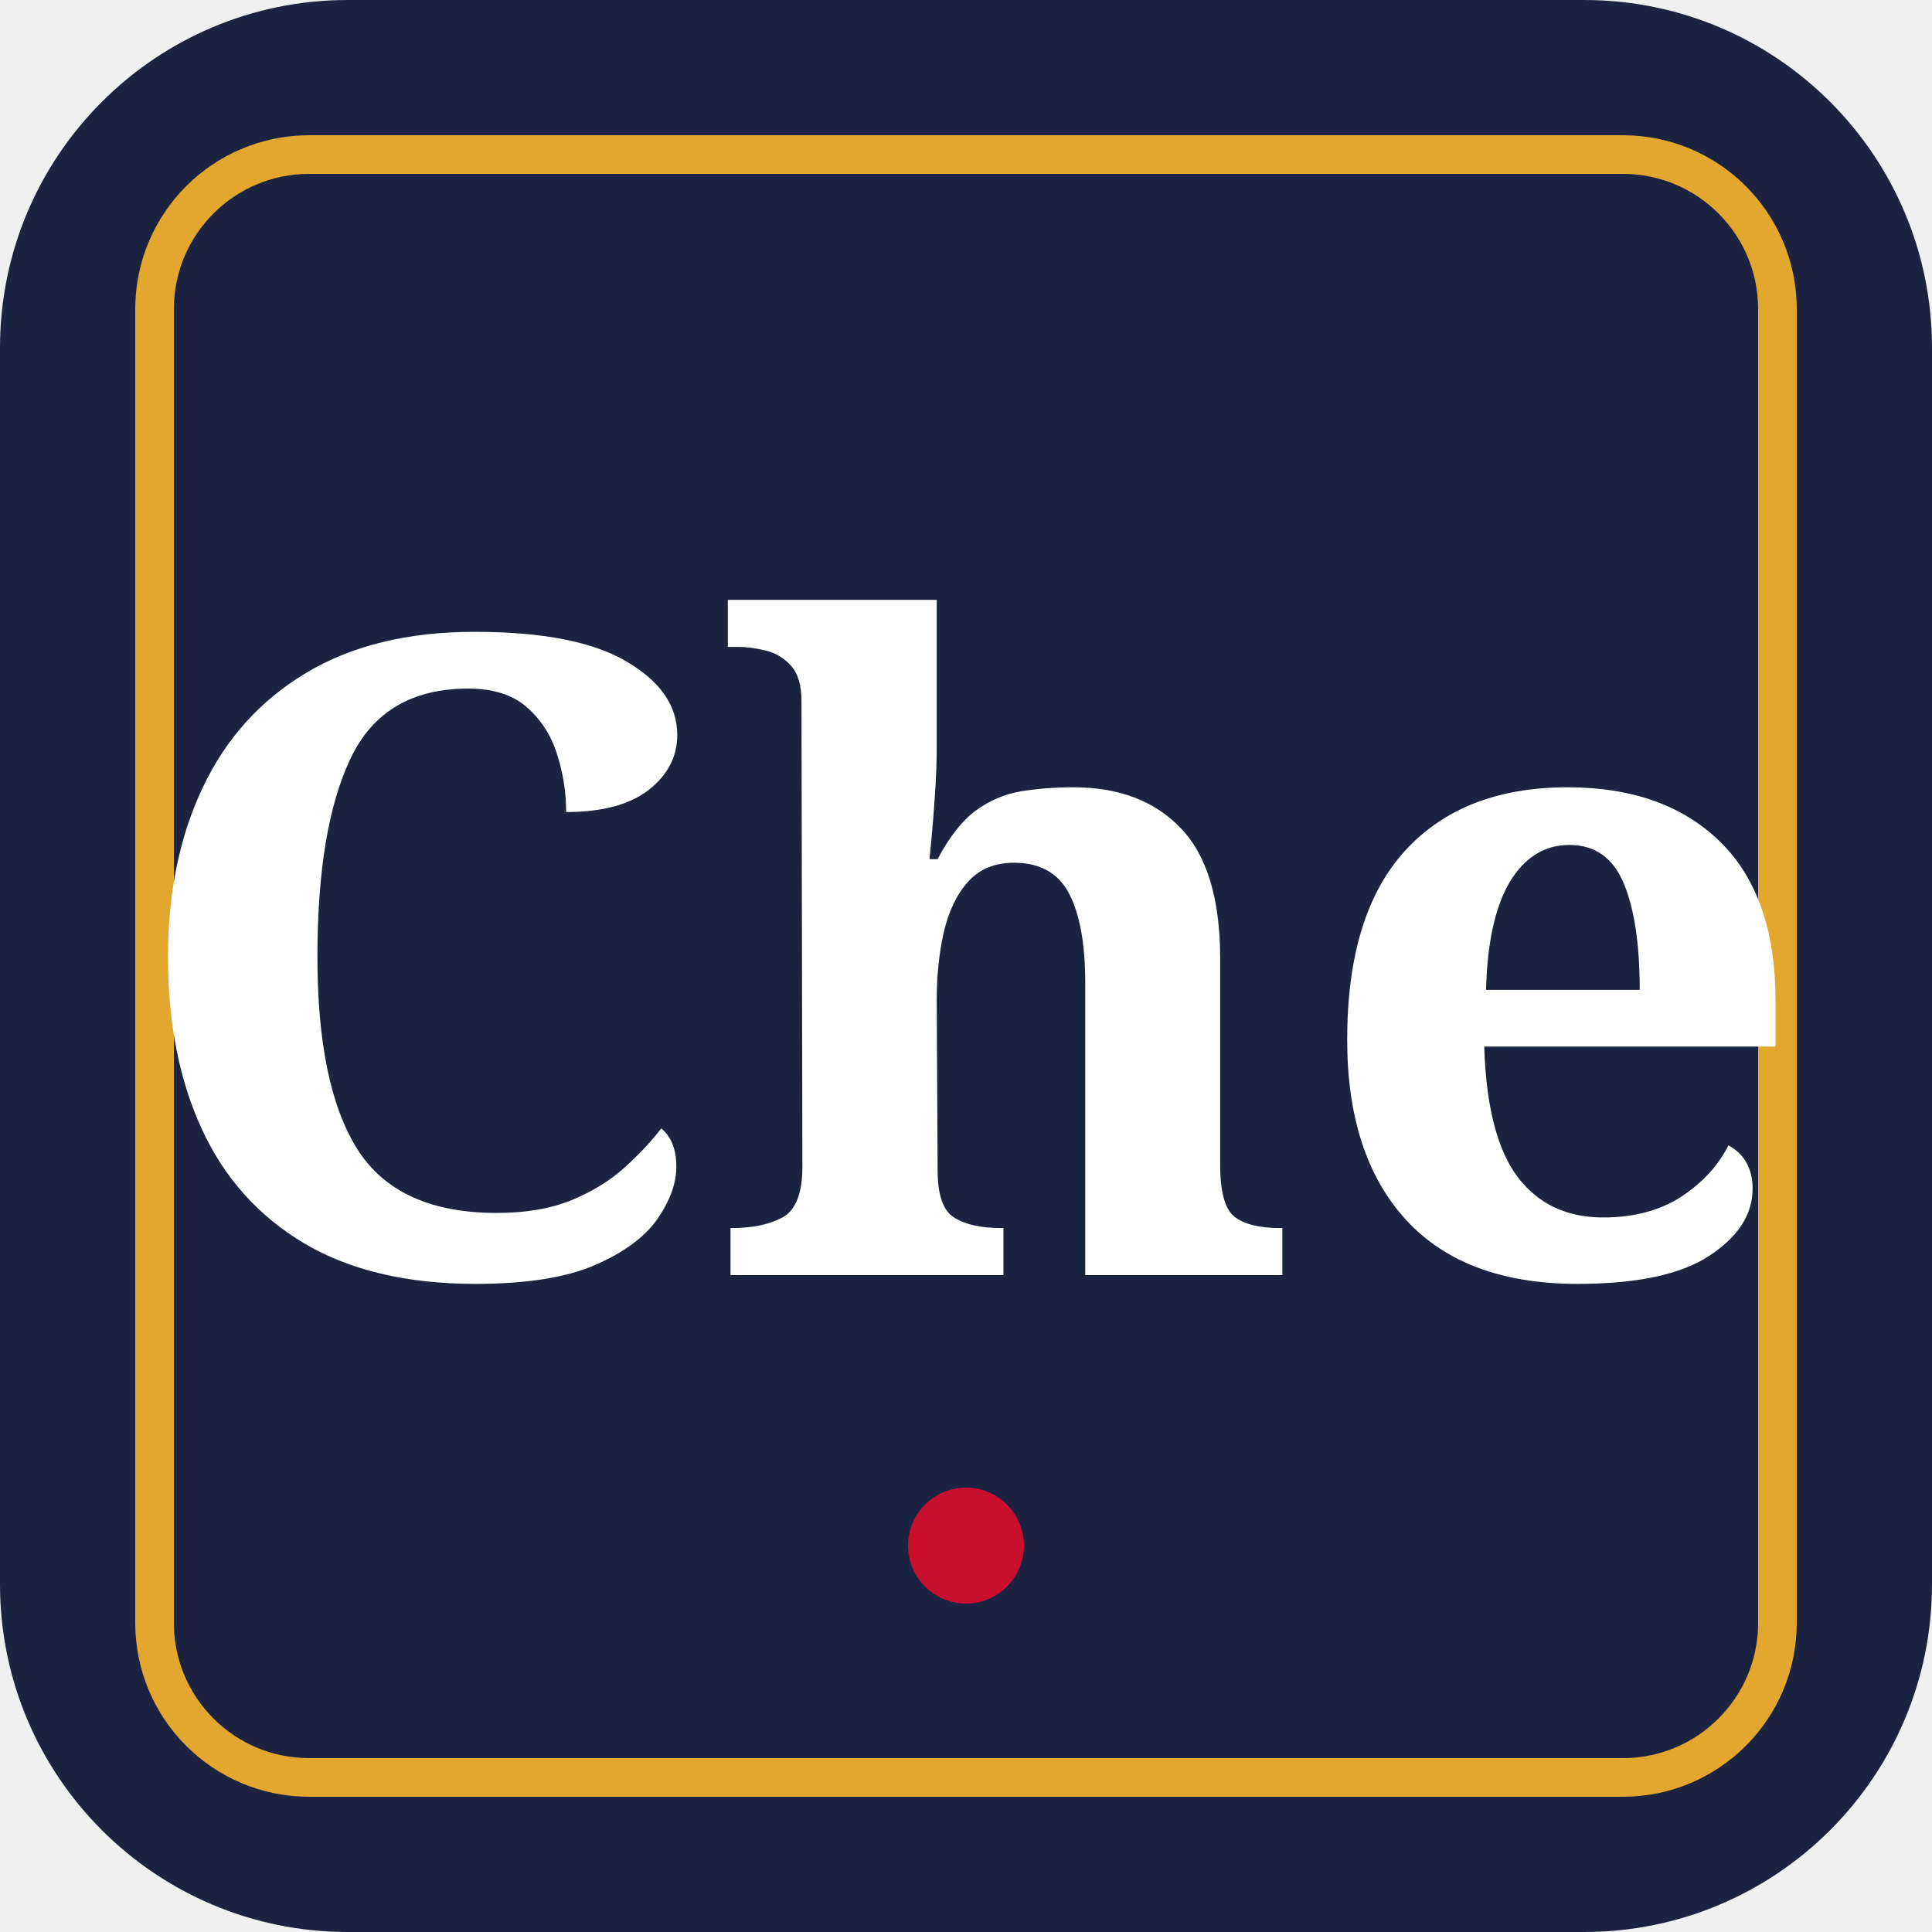
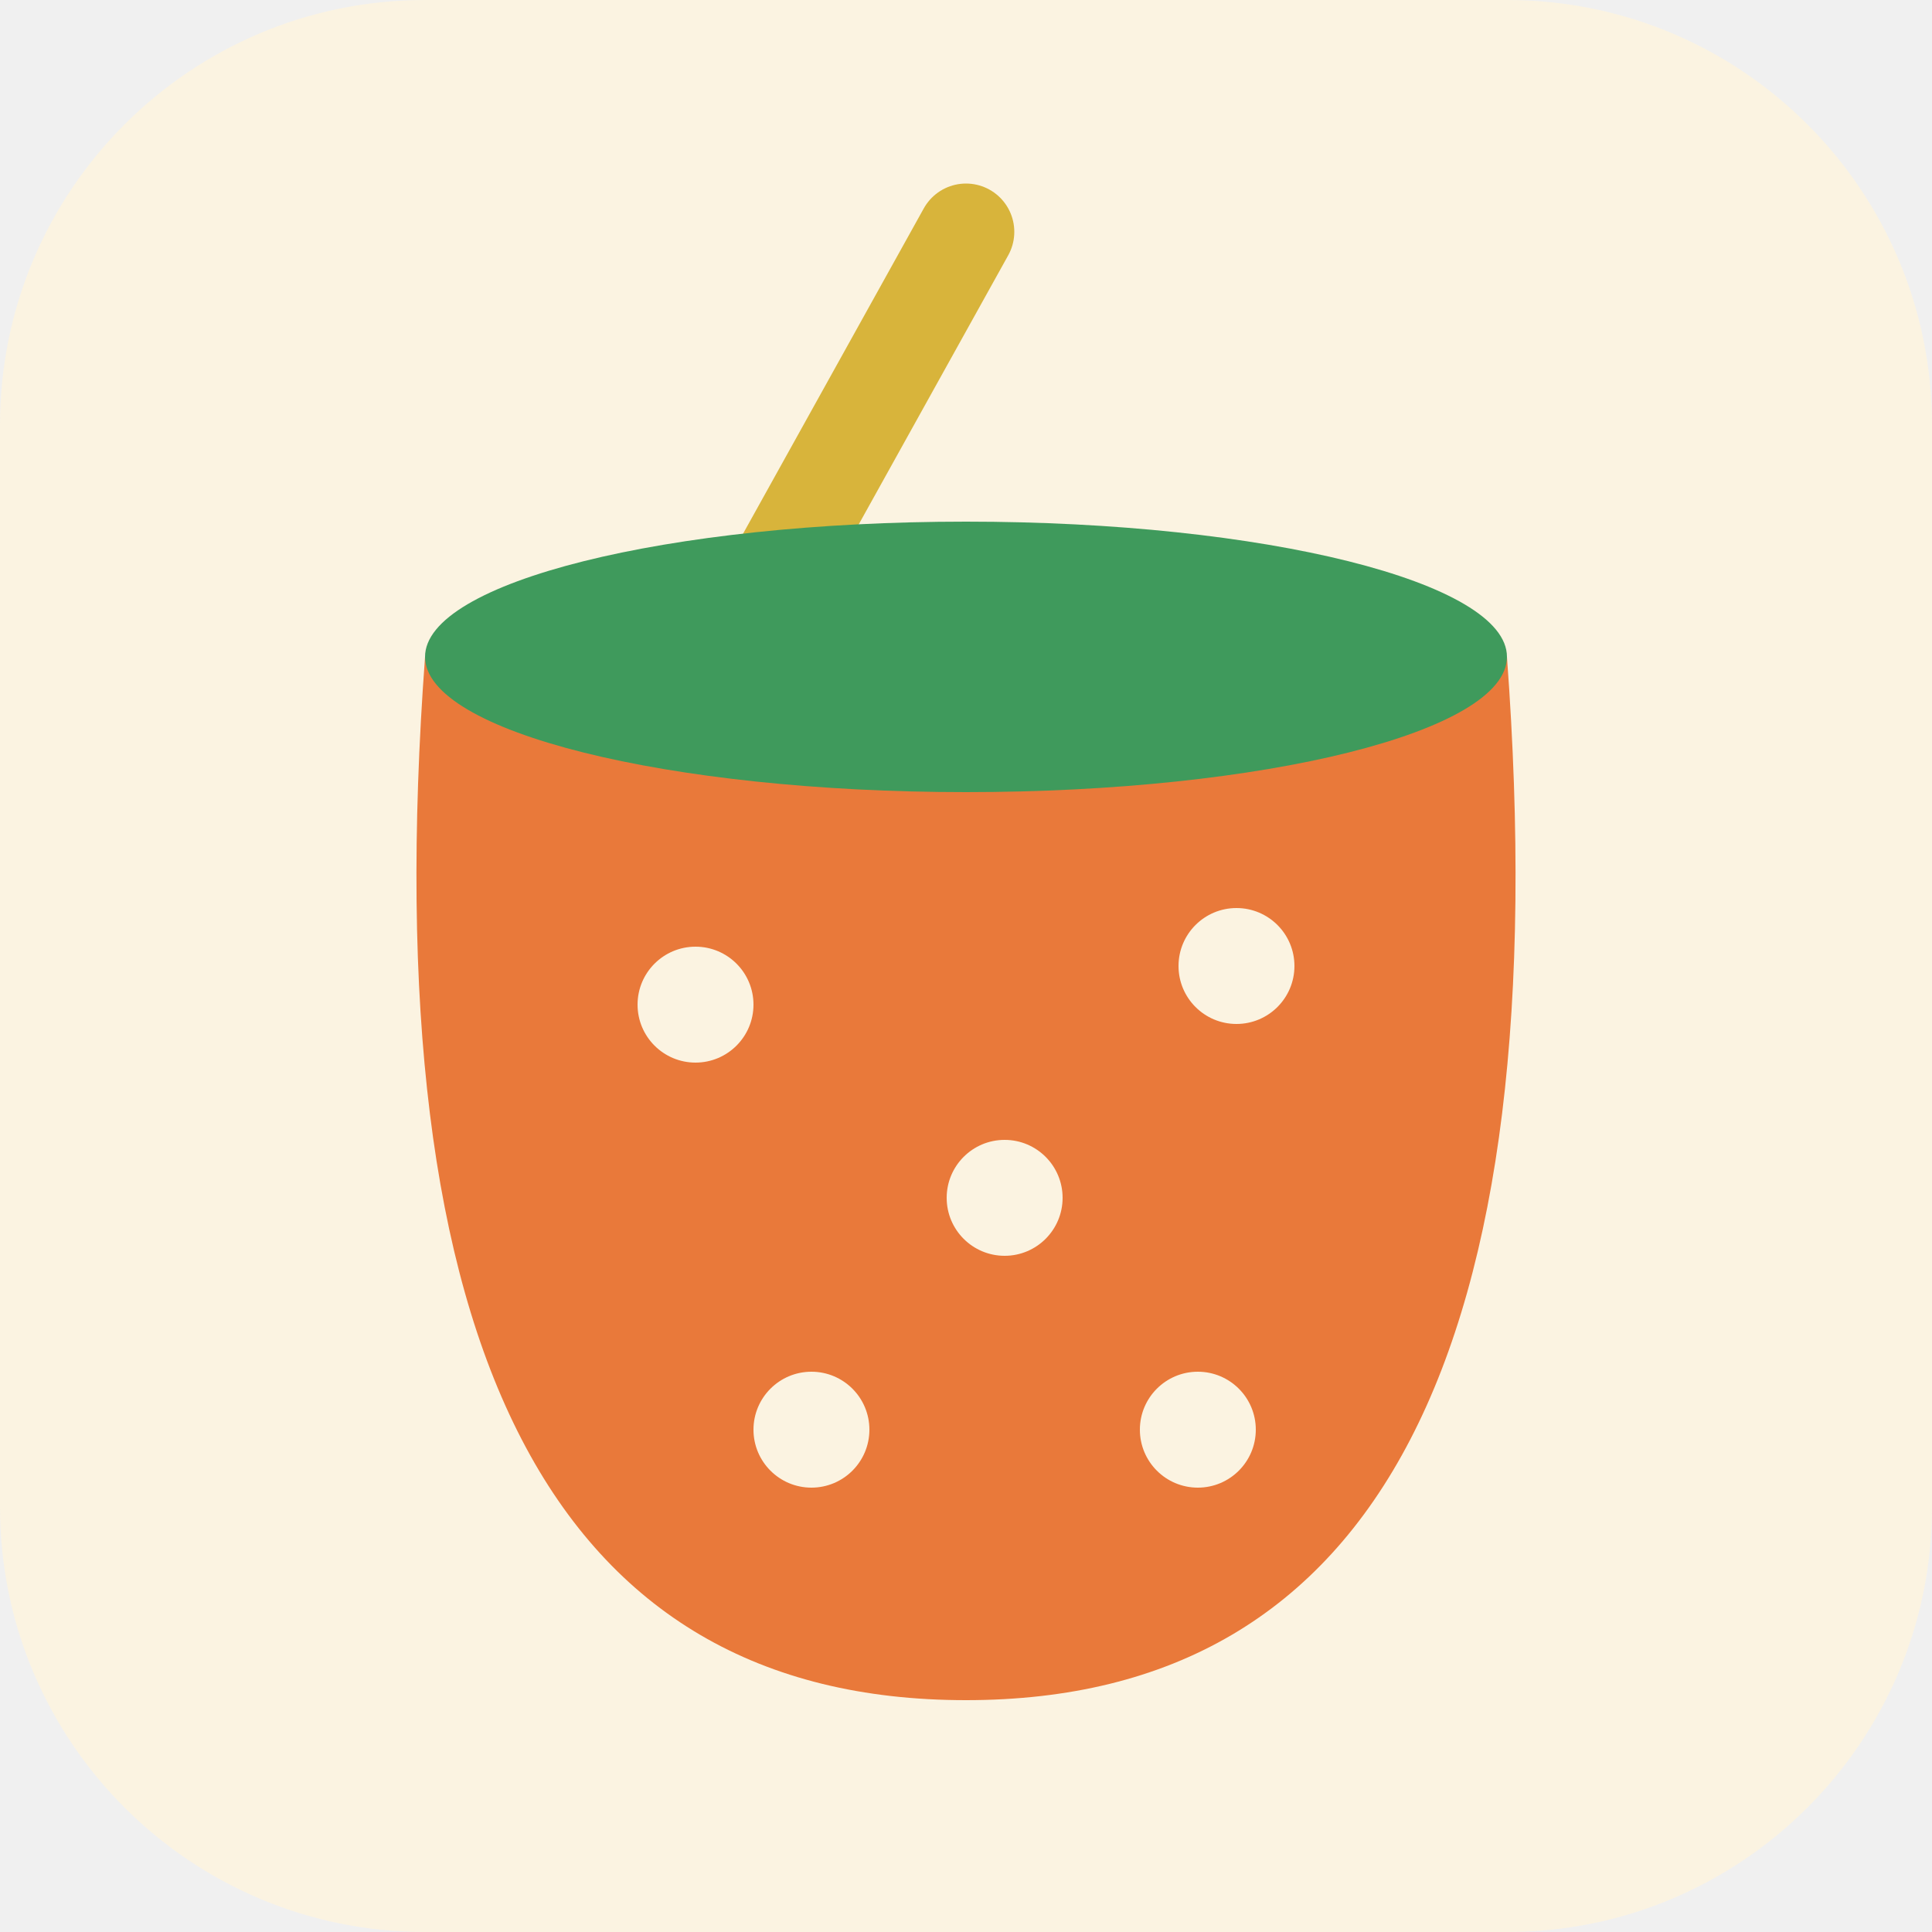
<svg xmlns="http://www.w3.org/2000/svg" viewBox="0 0 100 100">
-   <rect width="100" height="100" rx="18" fill="#1B2340" />
-   <rect x="8" y="8" width="84" height="84" rx="8" fill="none" stroke="#E3A72F" stroke-width="2" />
-   <text x="50" y="66" text-anchor="middle" font-family="Bodoni Moda, Didot, serif" font-weight="900" font-size="46" fill="#fff" stroke="#E3A72F" stroke-width="0">Che</text>
-   <circle cx="50" cy="80" r="3" fill="#C8102E" />
+   <rect width="100" height="100" rx="22" fill="#FBF3E1" />
+   <path d="M40 30 L50 12" stroke="#D8B43B" stroke-width="5" stroke-linecap="round" />
+   <path d="M22 34 Q18 88 50 88 Q82 88 78 34 Z" fill="#E9793A" />
+   <g fill="#FBF3E1">
+     <circle cx="36" cy="52" r="3" />
+     <circle cx="52" cy="62" r="3" />
+     <circle cx="64" cy="50" r="3" />
+     <circle cx="42" cy="74" r="3" />
+     <circle cx="62" cy="74" r="3" />
+   </g>
+   <ellipse cx="50" cy="34" rx="28" ry="7" fill="#3F9A5C" />
</svg>
